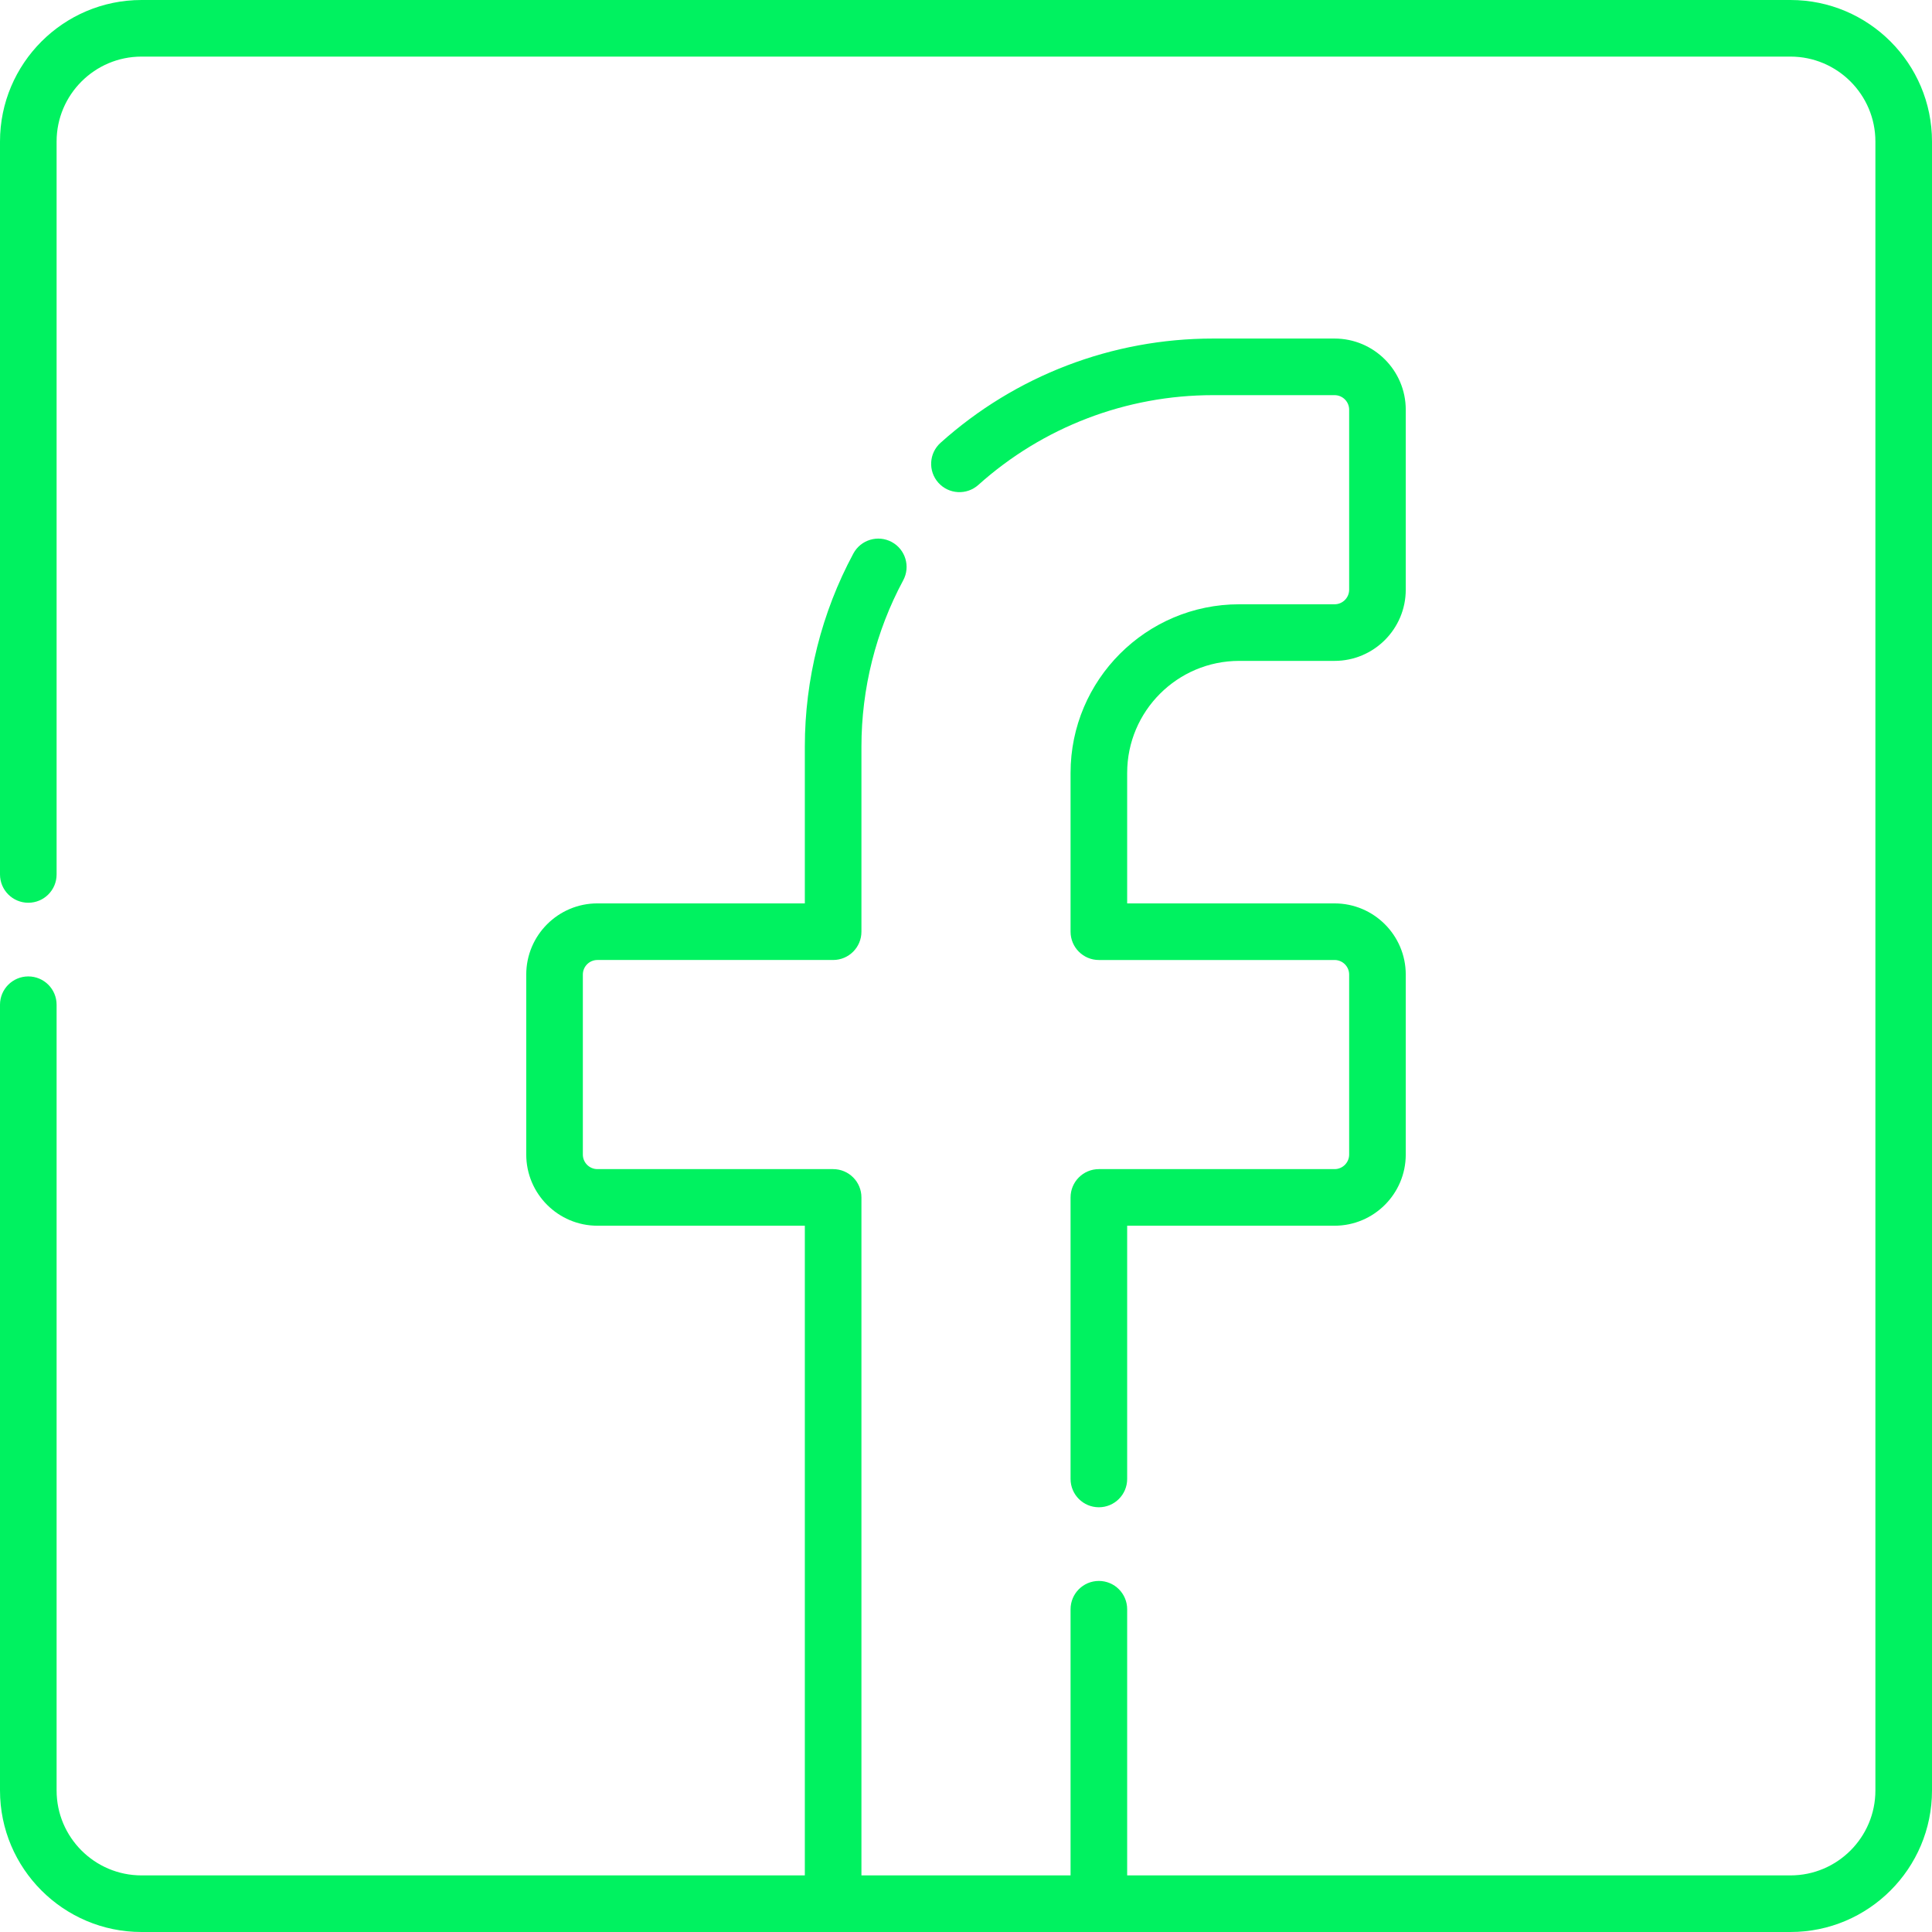
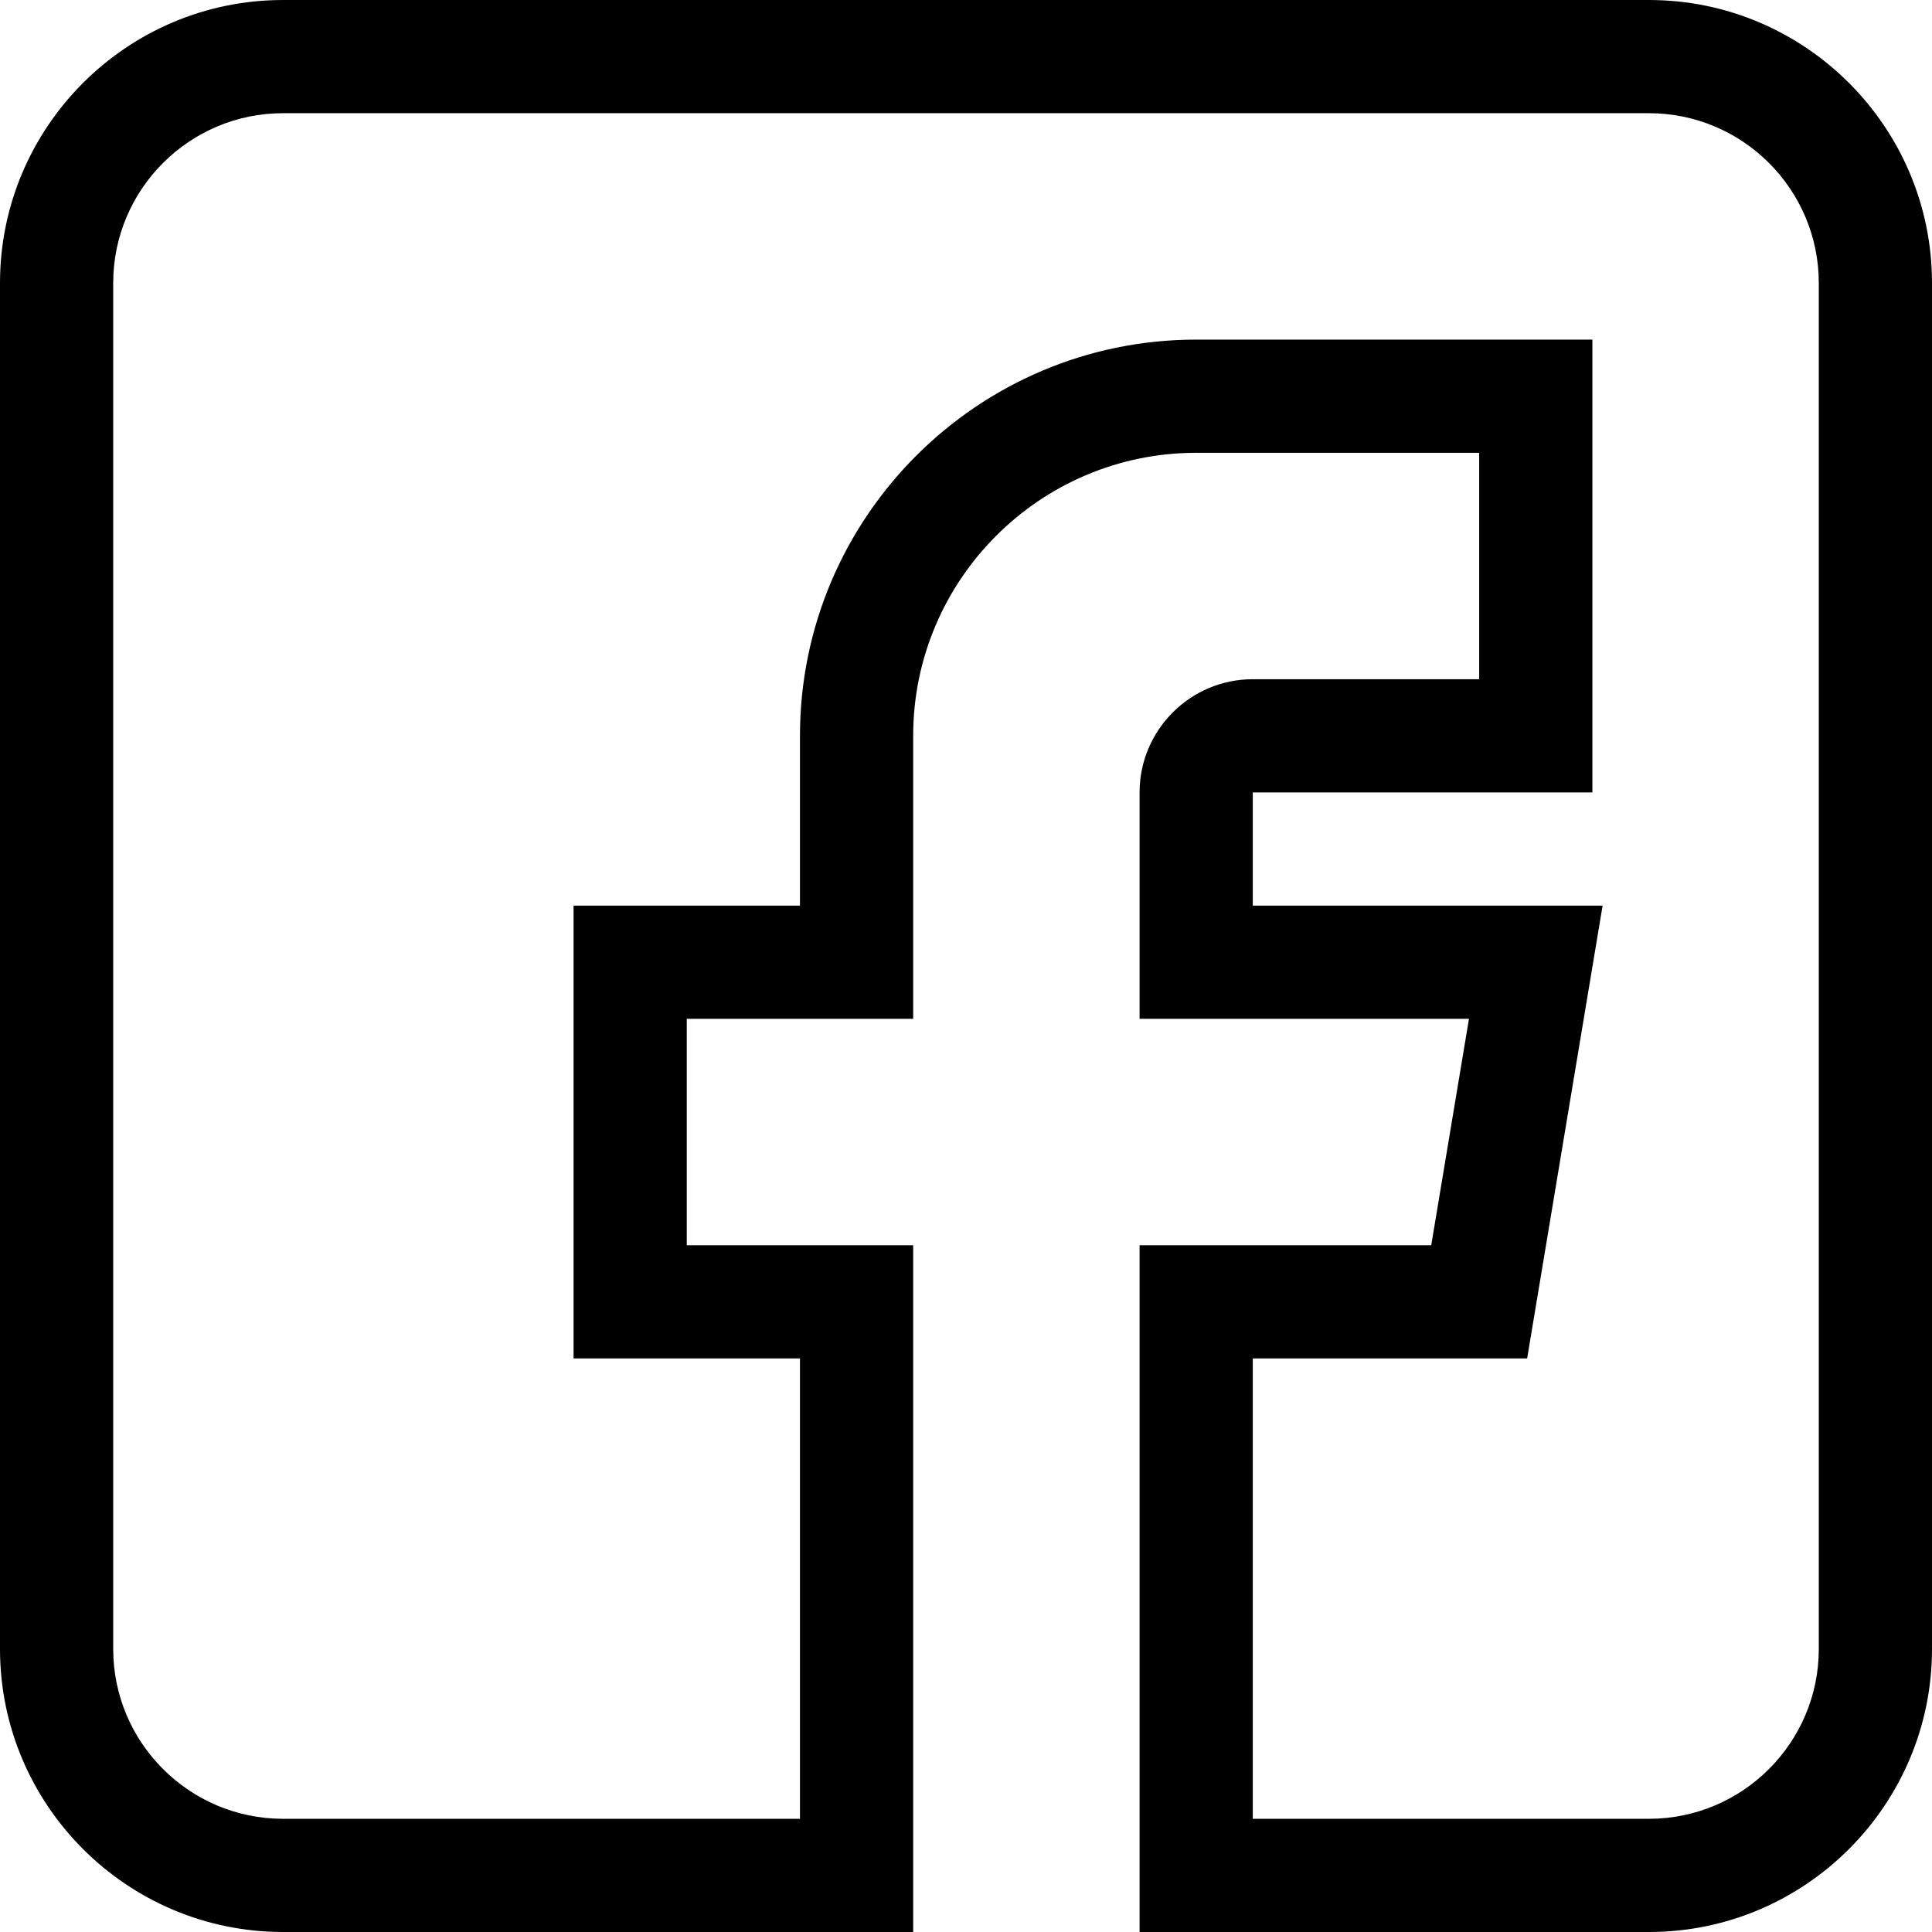
- <svg xmlns="http://www.w3.org/2000/svg" width="512" height="512" viewBox="0 0 512 512" fill="none">
-   <path d="M328.398 175.141H353.68C364.078 175.141 372.539 166.68 372.539 156.281V108.574C372.539 98.18 364.078 89.719 353.68 89.719H321.445C294.754 89.719 269.113 99.527 249.258 117.344C246.172 120.109 245.914 124.848 248.68 127.934C251.445 131.016 256.187 131.273 259.273 128.508C276.375 113.168 298.457 104.719 321.445 104.719H353.68C355.809 104.719 357.539 106.449 357.539 108.574V156.281C357.539 158.406 355.809 160.141 353.68 160.141H328.398C303.758 160.141 283.711 180.184 283.711 204.824V246.91C283.711 251.051 287.066 254.41 291.211 254.41H353.68C355.809 254.41 357.539 256.141 357.539 258.266V305.973C357.539 308.098 355.809 309.828 353.68 309.828H291.211C287.066 309.828 283.711 313.188 283.711 317.328V391.941C283.711 396.086 287.066 399.441 291.211 399.441C295.352 399.441 298.711 396.086 298.711 391.941V324.828H353.68C364.078 324.828 372.539 316.371 372.539 305.973V258.266C372.539 247.867 364.078 239.41 353.68 239.41H298.711V204.824C298.711 188.457 312.027 175.141 328.398 175.141Z" fill="#00F260" />
-   <path d="M474.5 0H37.5C16.82 0 0 16.82 0 37.5V231.738C0 235.883 3.359 239.238 7.5 239.238C11.641 239.238 15 235.883 15 231.738V37.5C15 25.094 25.094 15 37.5 15H474.5C486.906 15 497 25.094 497 37.5V474.5C497 486.906 486.906 497 474.5 497H298.711V426.465C298.711 422.32 295.352 418.965 291.211 418.965C287.066 418.965 283.711 422.32 283.711 426.465V497H228.289V317.328C228.289 313.188 224.934 309.828 220.789 309.828H158.32C156.191 309.828 154.461 308.098 154.461 305.969V258.266C154.461 256.137 156.191 254.406 158.32 254.406H220.789C224.934 254.406 228.289 251.051 228.289 246.906V197.875C228.289 182.492 232.117 167.25 239.359 153.793C241.324 150.145 239.961 145.598 236.312 143.633C232.664 141.672 228.117 143.035 226.152 146.684C217.738 162.316 213.289 180.02 213.289 197.871V239.406H158.32C147.922 239.406 139.461 247.863 139.461 258.266V305.969C139.461 316.367 147.922 324.828 158.32 324.828H213.289V497H37.5C25.094 497 15 486.906 15 474.5V266.262C15 262.117 11.641 258.762 7.5 258.762C3.359 258.762 0 262.117 0 266.262V474.5C0 495.18 16.82 512 37.5 512H474.5C495.18 512 512 495.18 512 474.5V37.5C512 16.82 495.18 0 474.5 0Z" fill="#00F260" />
+ <svg xmlns="http://www.w3.org/2000/svg" viewBox="0 0 512 512">
+   <path d="m75 512h167v-182h-60v-60h60v-75c0-41.355 33.645-75 75-75h75v60h-60c-16.543 0-30 13.457-30 30v60h87.293l-10 60h-77.293v182h135c41.355 0 75-33.645 75-75v-362c0-41.355-33.645-75-75-75h-362c-41.355 0-75 33.645-75 75v362c0 41.355 33.645 75 75 75zm-45-437c0-24.812 20.188-45 45-45h362c24.812 0 45 20.188 45 45v362c0 24.812-20.188 45-45 45h-105v-122h72.707l20-120h-92.707v-30h90v-120h-105c-57.898 0-105 47.102-105 105v45h-60v120h60v122h-137c-24.812 0-45-20.188-45-45zm0 0" />
</svg>
